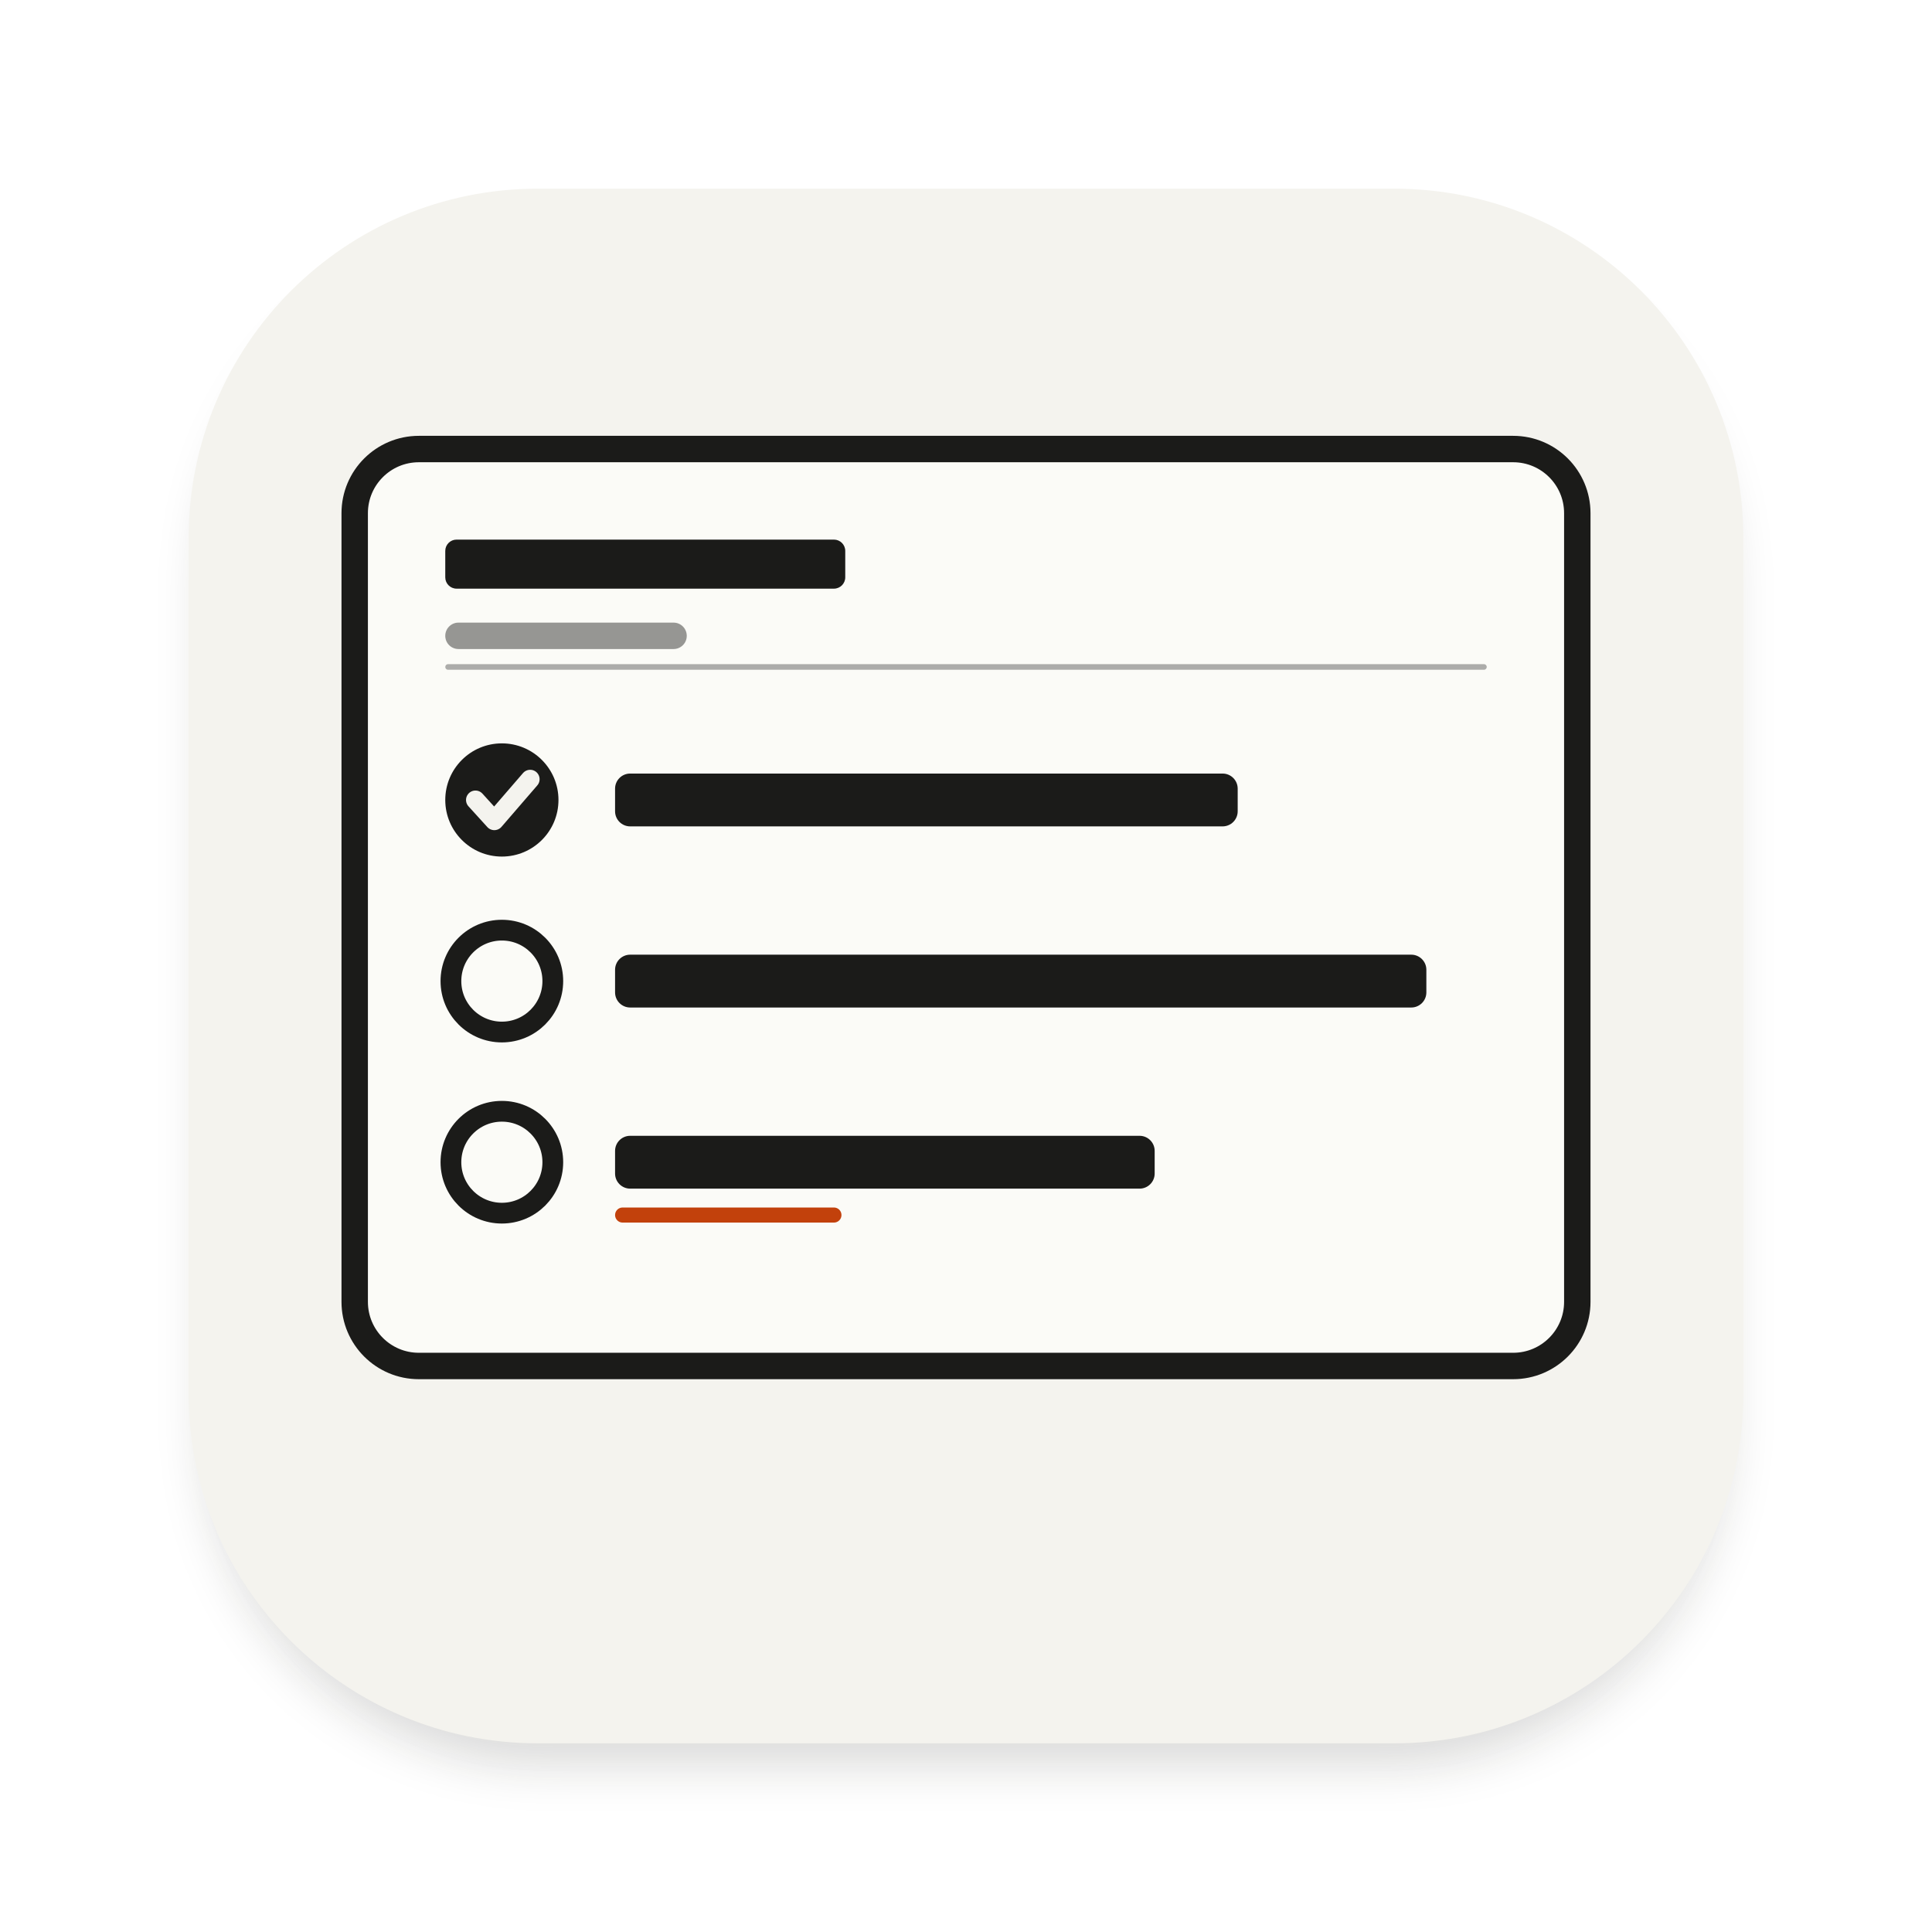
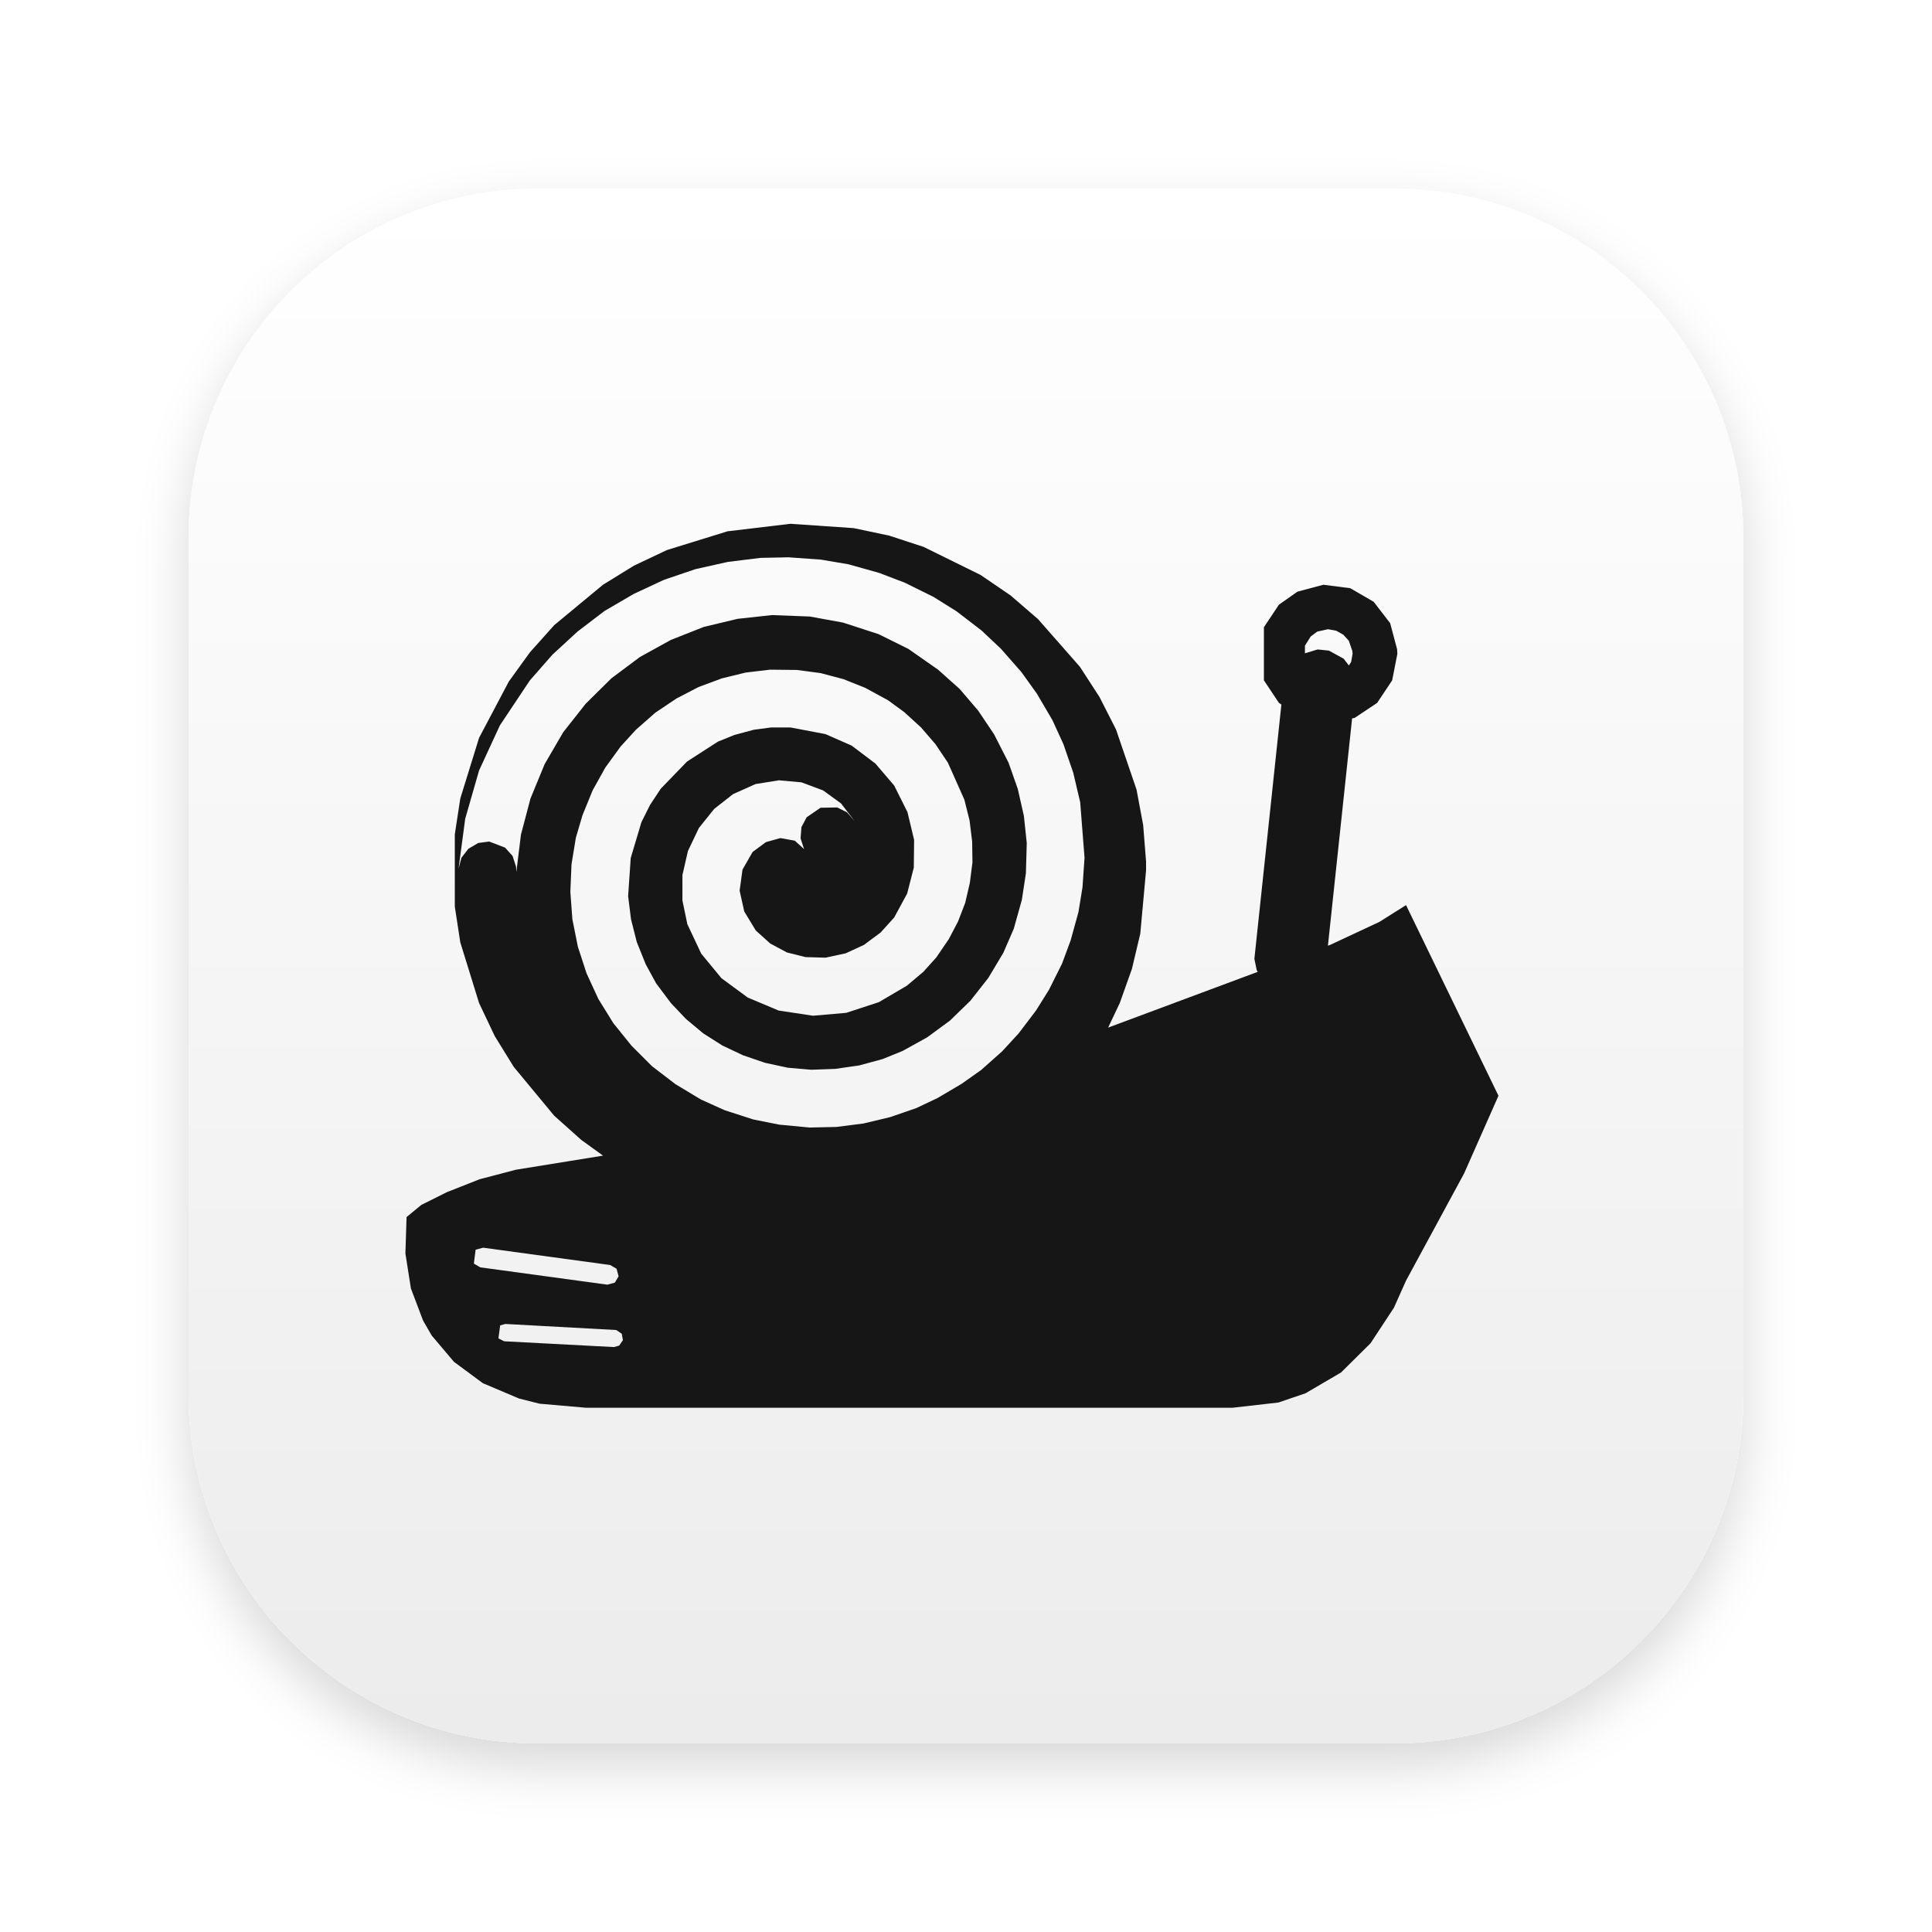
- <svg xmlns="http://www.w3.org/2000/svg" width="1024" height="1024" viewBox="0 0 1024 1024">
+ <svg xmlns="http://www.w3.org/2000/svg" viewBox="0 0 1024 1024" role="img" aria-label="Today">
  <defs>
-     <filter id="shadow" x="-20%" y="-20%" width="140%" height="150%">
-       <feGaussianBlur stdDeviation="12" />
+     <linearGradient id="paper" x1="0" y1="0" x2="0" y2="1">
+       <stop offset="0" stop-color="#ffffff" />
+       <stop offset="1" stop-color="#ececec" />
+     </linearGradient>
+     <filter id="lift" x="-25%" y="-25%" width="150%" height="155%">
+       <feDropShadow dx="0" dy="12" stdDeviation="14" flood-color="#000000" flood-opacity="0.16" />
    </filter>
-     <clipPath id="body">
-       <rect x="100" y="100" width="824" height="824" rx="185" ry="185" />
-     </clipPath>
  </defs>
-   <rect x="108" y="128" width="808" height="808" rx="180" ry="180" fill="#1B1B19" opacity="0.16" filter="url(#shadow)" />
-   <rect x="100" y="100" width="824" height="824" rx="185" ry="185" fill="#F4F3EE" />
-   <g clip-path="url(#body)">
-     <rect x="188" y="238" width="648" height="486" rx="34" ry="34" fill="#FBFBF7" stroke="#1B1B19" stroke-width="14" />
-     <rect x="236" y="286" width="212" height="26" rx="6" ry="6" fill="#1B1B19" />
-     <rect x="236" y="330" width="128" height="14" rx="7" ry="7" fill="#1B1B19" opacity="0.45" />
-     <rect x="236" y="352" width="552" height="3" rx="1.5" ry="1.5" fill="#1B1B19" opacity="0.35" />
-     <circle cx="266" cy="424" r="30" fill="#1B1B19" />
-     <path d="M252 424 l10 11 l19 -22" fill="none" stroke="#F4F3EE" stroke-width="10" stroke-linecap="round" stroke-linejoin="round" />
-     <rect x="326" y="410" width="330" height="28" rx="8" ry="8" fill="#1B1B19" />
-     <circle cx="266" cy="520" r="27" fill="none" stroke="#1B1B19" stroke-width="11" />
-     <rect x="326" y="506" width="430" height="28" rx="8" ry="8" fill="#1B1B19" />
-     <circle cx="266" cy="616" r="27" fill="none" stroke="#1B1B19" stroke-width="11" />
-     <rect x="326" y="602" width="286" height="28" rx="8" ry="8" fill="#1B1B19" />
-     <rect x="326" y="640" width="120" height="8" rx="4" ry="4" fill="#C2410C" />
+   <rect x="100" y="100" width="824" height="824" rx="185" fill="url(#paper)" filter="url(#lift)" />
+   <g transform="translate(172.618 179.636) scale(15.31045)">
+     <path fill="#161616" fill-rule="nonzero" d="M2.8 30.4L3.31 29.98L4.19 29.54L5.33 29.09L6.59 28.76L10.24 28.17L16.29 27.68L18.26 27.32L20.3 26.75L23.16 25.66L27.09 23.84L34.79 20.97L36.48 20.18L37.4 19.6L40.6 26.2L39.41 28.89L37.4 32.6L36.98 33.54L36.17 34.77L35.15 35.78L33.92 36.5L32.98 36.82L31.4 37L9 37L7.4 36.86L6.69 36.68L5.44 36.15L4.44 35.41L3.67 34.5L3.37 33.98L2.95 32.87L2.76 31.66L2.8 30.4ZM28.4 18.4L28.2 20.59L27.91 21.81L27.49 22.99L26.95 24.13L26.29 25.2L24.89 26.89L23.2 28.29L22.13 28.95L20.99 29.49L18.89 30.14L17.65 30.33L16.4 30.4L14.21 30.2L12.99 29.91L11.81 29.49L9.86 28.46L8.85 27.73L7.91 26.89L6.51 25.2L5.85 24.13L5.31 22.99L4.66 20.89L4.47 19.65L4.47 17.15L4.66 15.91L5.31 13.81L6.34 11.86L7.07 10.85L7.91 9.91L9.6 8.51L10.67 7.85L11.81 7.31L13.91 6.66L16.09 6.4L18.28 6.55L19.51 6.81L20.7 7.2L22.67 8.17L23.71 8.88L24.66 9.7L26.11 11.35L26.79 12.4L27.36 13.52L28.07 15.6L28.3 16.83L28.4 18.09ZM34.64 21.53L34.45 22.08L34.19 22.37L33.66 22.62L32.72 22.45L32.43 22.19L32.23 21.85L32.15 21.46L33.19 11.67L33.47 11.16L33.78 10.92L34.34 10.75L34.73 10.79L35.24 11.07L35.48 11.38L35.62 11.74L35.64 12.13ZM37.1 10.9L36.92 11.82L36.4 12.6L35.62 13.12L34.7 13.3L33.78 13.12L33 12.6L32.48 11.82L32.48 9.98L33 9.2L33.64 8.75L34.54 8.51L35.47 8.63L36.28 9.1L36.85 9.84L37.09 10.74ZM6.6 18.46L6.76 17.16L7.09 15.91L7.58 14.72L8.22 13.62L9 12.63L9.89 11.75L10.88 11.01L11.95 10.42L13.09 9.97L14.26 9.69L15.45 9.56L16.76 9.61L17.91 9.82L19.14 10.22L20.17 10.73L21.2 11.45L21.95 12.12L22.59 12.87L23.14 13.69L23.64 14.67L23.96 15.58L24.17 16.51L24.27 17.45L24.24 18.5L24.1 19.42L23.82 20.42L23.46 21.25L22.94 22.12L22.32 22.91L21.61 23.6L20.82 24.18L19.97 24.65L19.28 24.93L18.47 25.15L17.64 25.27L16.81 25.3L16 25.23L15.21 25.06L14.45 24.8L13.73 24.46L13.07 24.04L12.47 23.54L11.95 22.99L11.44 22.31L11.08 21.65L10.77 20.88L10.57 20.09L10.47 19.29L10.56 17.97L10.93 16.73L11.23 16.13L11.6 15.57L12.51 14.63L13.58 13.94L14.15 13.71L14.82 13.53L15.42 13.45L16.09 13.45L17.3 13.68L18.21 14.08L19.03 14.7L19.68 15.46L20.14 16.38L20.37 17.34L20.36 18.3L20.13 19.2L19.68 20.03L19.21 20.55L18.63 20.98L18 21.27L17.3 21.42L16.61 21.4L15.97 21.24L15.39 20.93L14.89 20.48L14.49 19.82L14.33 19.1L14.43 18.37L14.78 17.76L15.24 17.42L15.74 17.28L16.24 17.37L16.56 17.66L16.44 17.29L16.47 16.9L16.65 16.56L17.13 16.23L17.71 16.22L18.05 16.39L18.31 16.69L17.84 16.08L17.22 15.63L16.47 15.35L15.69 15.28L14.88 15.41L14.1 15.76L13.45 16.27L12.92 16.93L12.54 17.73L12.35 18.56L12.35 19.44L12.52 20.26L13 21.28L13.7 22.13L14.61 22.8L15.68 23.25L16.87 23.43L18.02 23.33L19.15 22.96L20.12 22.39L20.69 21.91L21.14 21.41L21.57 20.78L21.89 20.17L22.14 19.52L22.3 18.83L22.39 18.12L22.38 17.4L22.29 16.67L22.11 15.95L21.54 14.67L21.11 14.03L20.61 13.45L20.03 12.92L19.47 12.51L18.68 12.08L17.93 11.78L17.14 11.57L16.32 11.46L15.38 11.45L14.54 11.55L13.72 11.75L12.91 12.05L12.14 12.45L11.41 12.94L10.74 13.53L10.21 14.11L9.68 14.84L9.24 15.63L8.89 16.49L8.66 17.27L8.51 18.19L8.47 19.14L8.54 20.09L8.73 21.04L9.03 21.96L9.44 22.85L9.96 23.69L10.59 24.47L11.3 25.18L12.11 25.8L12.99 26.33L13.81 26.7L14.8 27.02L15.7 27.2L16.75 27.3L17.68 27.28L18.62 27.16L19.54 26.94L20.44 26.63L21.18 26.28L22.01 25.79L22.69 25.31L23.42 24.66L23.99 24.04L24.59 23.25L25.04 22.53L25.49 21.63L25.79 20.82L26.06 19.84L26.2 18.98L26.27 17.96L26.12 16.04L25.88 15.02L25.54 14.03L25.16 13.2L24.62 12.28L24.09 11.54L23.38 10.73L22.7 10.09L21.84 9.43L21.04 8.93L20.05 8.44L19.16 8.1L18.09 7.8L17.14 7.64L16.02 7.56L15.05 7.58L13.92 7.72L12.8 7.97L11.71 8.34L10.66 8.83L9.65 9.42L8.72 10.13L7.85 10.93L7.07 11.82L6.03 13.38L5.31 14.94L4.83 16.61L4.6 18.34L4.7 17.96L4.94 17.65L5.28 17.45L5.66 17.4L6.21 17.61L6.47 17.9L6.59 18.27ZM35.54 10.8L35.42 10.45L35.23 10.24L34.98 10.1L34.7 10.05L34.33 10.13L34.1 10.3L33.9 10.62L33.9 11.18L34.1 11.5L34.42 11.7L34.7 11.75L35.07 11.67L35.3 11.5L35.5 11.18L35.55 10.9ZM9.75 32.74L10.01 32.67L10.14 32.45L10.07 32.19L9.85 32.06L5.45 31.46L5.19 31.53L5.13 32.01L5.35 32.14ZM9.98 34.9L10.16 34.85L10.29 34.66L10.25 34.44L10.06 34.31L6.22 34.1L6.04 34.15L5.98 34.6L6.18 34.7Z" />
  </g>
</svg>
